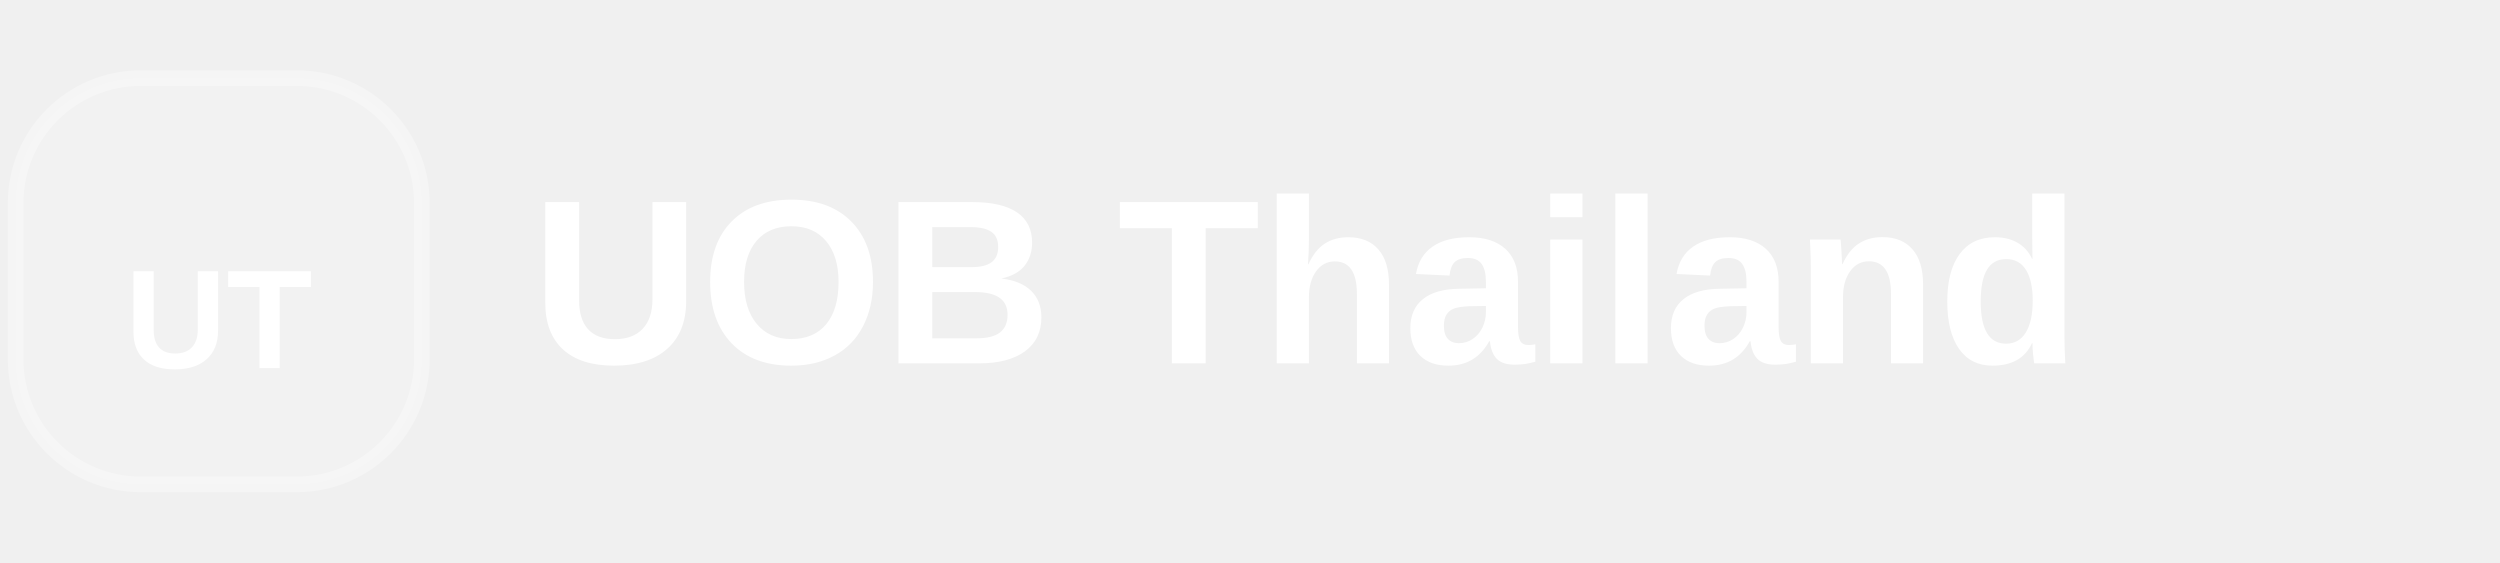
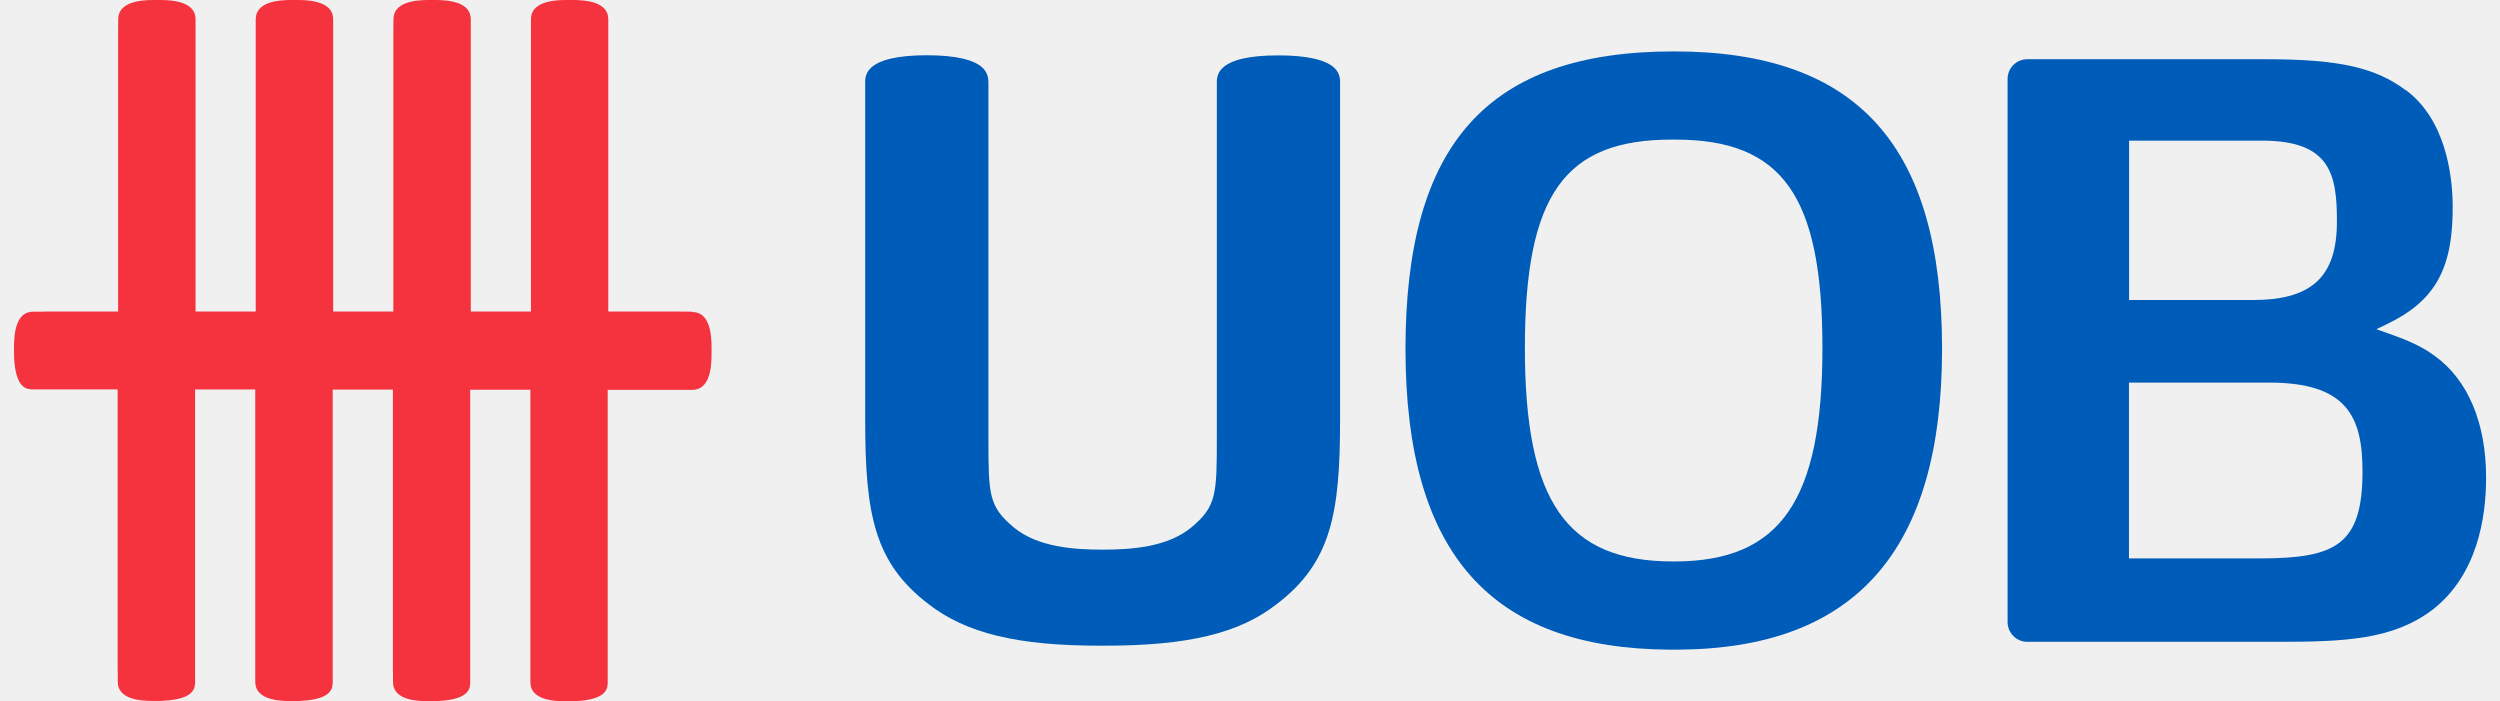
- <svg xmlns="http://www.w3.org/2000/svg" width="320" height="72" viewBox="0 0 320 72" fill="none">
-   <rect x="2" y="10" width="52" height="52" rx="16" fill="white" fill-opacity="0.16" stroke="white" stroke-opacity="0.32" stroke-width="2" />
-   <text x="28" y="42" text-anchor="middle" dominant-baseline="middle" fill="white" font-family="Poppins, Arial, sans-serif" font-size="18" font-weight="700" letter-spacing="0">UT</text>
-   <text x="68" y="38" dominant-baseline="middle" fill="white" font-family="Poppins, Arial, sans-serif" font-size="30" font-weight="700" letter-spacing="0">UOB Thailand</text>
+ <svg xmlns="http://www.w3.org/2000/svg" id="uob-logo_214x60px_Chinese_UOB_Logo.svg" viewBox="0 0 214 60">
+   <defs />
+   <path d="M59.29,26.68c-.32,0-.62-.01-.93-.01h-6.29V1.67c.02-1.49-1.87-1.67-3.01-1.67h-.61c-1.14,0-3.02,.18-3,1.67,0,.32,0,.62,0,.94V26.67h-5.15V1.67c.02-1.49-1.87-1.67-3.01-1.67h-.61c-1.14,0-3.02,.18-3,1.67,0,.32-.01,.62-.01,.94V26.67h-5.15V1.67c.02-1.49-1.87-1.67-3.01-1.67h-.61c-1.14,0-3.02,.18-3.01,1.67,0,.32,0,.62,0,.94V26.67h-5.15V1.67c.02-1.49-1.87-1.67-3.01-1.67h-.61c-1.14,0-3.02,.18-3,1.67,0,.32-.01,.62-.01,.94V26.67H3.78s-.07,0-.15,.01h-.78c-1.49-.02-1.65,1.87-1.65,3.02v.62c0,.11,0,.2,.01,.33,.14,2.7,1.15,2.68,1.63,2.68,.25,0,.51,0,.81,0h6.42v24.07s0,.07,.01,.15v.79c-.02,1.5,1.86,1.66,3,1.66h.61c.11,0,.21,0,.34-.02,2.69-.14,2.67-1.16,2.67-1.64,0-.25,0-.52,0-.81v-24.19h5.15v24.07s0,.07,0,.15v.79c-.01,1.5,1.87,1.66,3.01,1.66h.61c.11,0,.2,0,.34-.02,2.69-.14,2.67-1.16,2.67-1.64,0-.25,0-.52,0-.81v-24.19h5.15v24.07s0,.07,.01,.15v.79c-.02,1.5,1.86,1.66,3,1.66h.61c.11,0,.2,0,.33-.02,2.7-.14,2.67-1.16,2.67-1.64,0-.25,0-.52,0-.81v-24.19h5.15v24.07s0,.07,0,.15v.79c-.02,1.5,1.87,1.66,3,1.66h.61c.11,0,.2,0,.34-.02,2.69-.14,2.67-1.16,2.67-1.64,0-.25,0-.52,0-.81v-24.19h7.23c1.49,.02,1.66-1.88,1.66-3.02v-.62c0-1.15-.17-3.04-1.66-3.02Z" fill="#f5333f" />
+   <path d="M143.29,4.4c-15.89,0-22.98,7.86-22.98,25.47s7.38,25.63,22.57,25.74h.74c15.22-.08,22.62-8.5,22.62-25.74s-7.08-25.47-22.95-25.47Zm.04,43.66h-.12c-9.12,0-12.68-5.12-12.68-18.27s3.41-17.84,12.58-17.84h.3c9.18,0,12.59,4.83,12.59,17.84s-3.55,18.27-12.67,18.27Z" fill="#005cb9" />
+   <path d="M79.48,51.71c3.22,2.5,7.61,3.56,14.66,3.56h.45c7.11,0,11.51-1.06,14.7-3.56,4.64-3.54,5.42-7.71,5.42-15.72V7.27c.01-.42,.02-.94-.44-1.41-.73-.74-2.36-1.12-4.85-1.12s-4.08,.38-4.81,1.12c-.47,.47-.46,1-.45,1.42v30.02c0,5,0,6.04-2.21,7.87-2.04,1.67-5.12,1.88-7.57,1.88s-5.53-.21-7.57-1.88c-2.2-1.82-2.2-2.84-2.2-7.76V7.27c0-.42,.01-.94-.45-1.42-.73-.74-2.35-1.12-4.82-1.12s-4.1,.38-4.83,1.12c-.47,.47-.46,1-.45,1.42v28.73c0,8,.78,12.17,5.42,15.71Z" fill="#005cb9" />
+   <path d="M205.93,7.72c-2.63-1.96-5.76-2.65-11.97-2.65h-20.43c-.93,0-1.68,.76-1.68,1.68V53.24c0,.94,.76,1.7,1.68,1.7h21.43c5.82,0,9.88-.19,13.27-2.75,3.79-2.95,4.58-7.78,4.58-11.32,0-4.67-1.56-8.36-4.39-10.4-1.23-.92-2.68-1.47-4.07-1.96l-.93-.33,.89-.43c4.17-2,5.7-4.78,5.64-10.26-.04-2.57-.61-7.25-4.02-9.79Zm-23.68,4.32h11.41c5.91,0,6.38,3.01,6.38,6.94,0,4.7-2.15,6.7-7.17,6.7h-10.62V12.04Zm11.18,35.76h-11.19v-15.05h12c6.65,0,7.99,2.91,7.99,7.6,0,6.32-2.31,7.45-8.8,7.45Z" fill="#005cb9" />
</svg>
